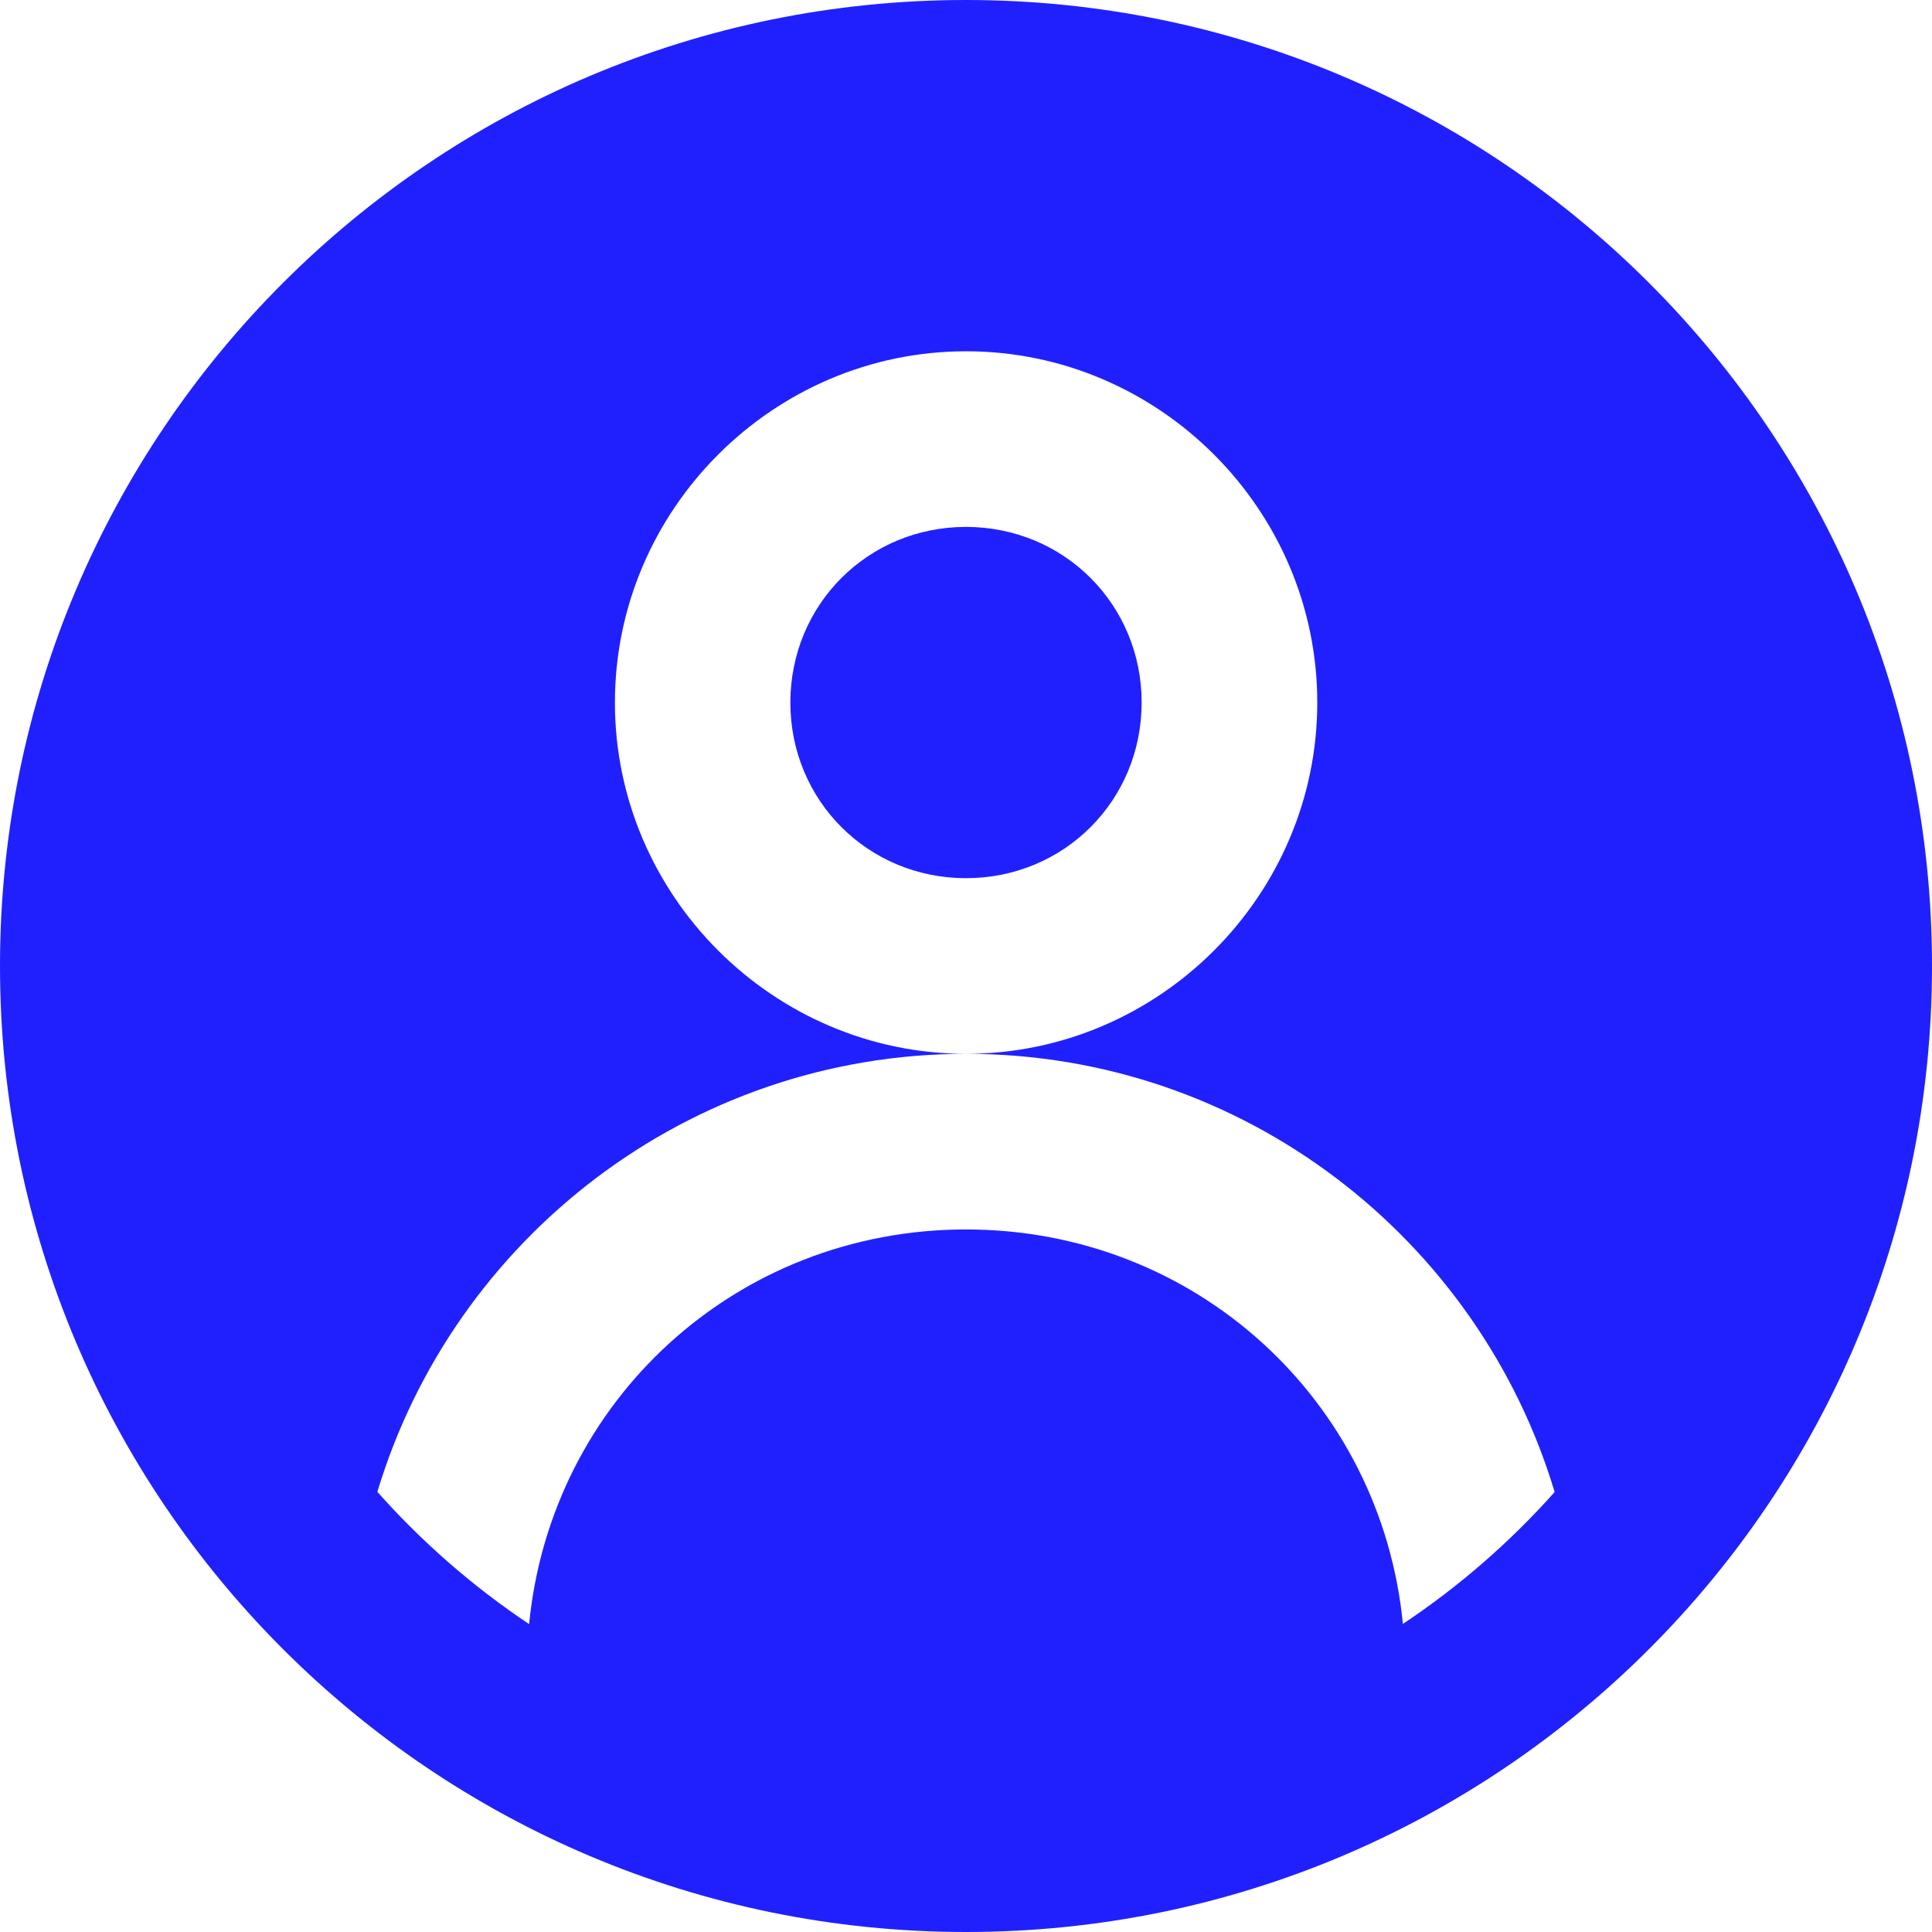
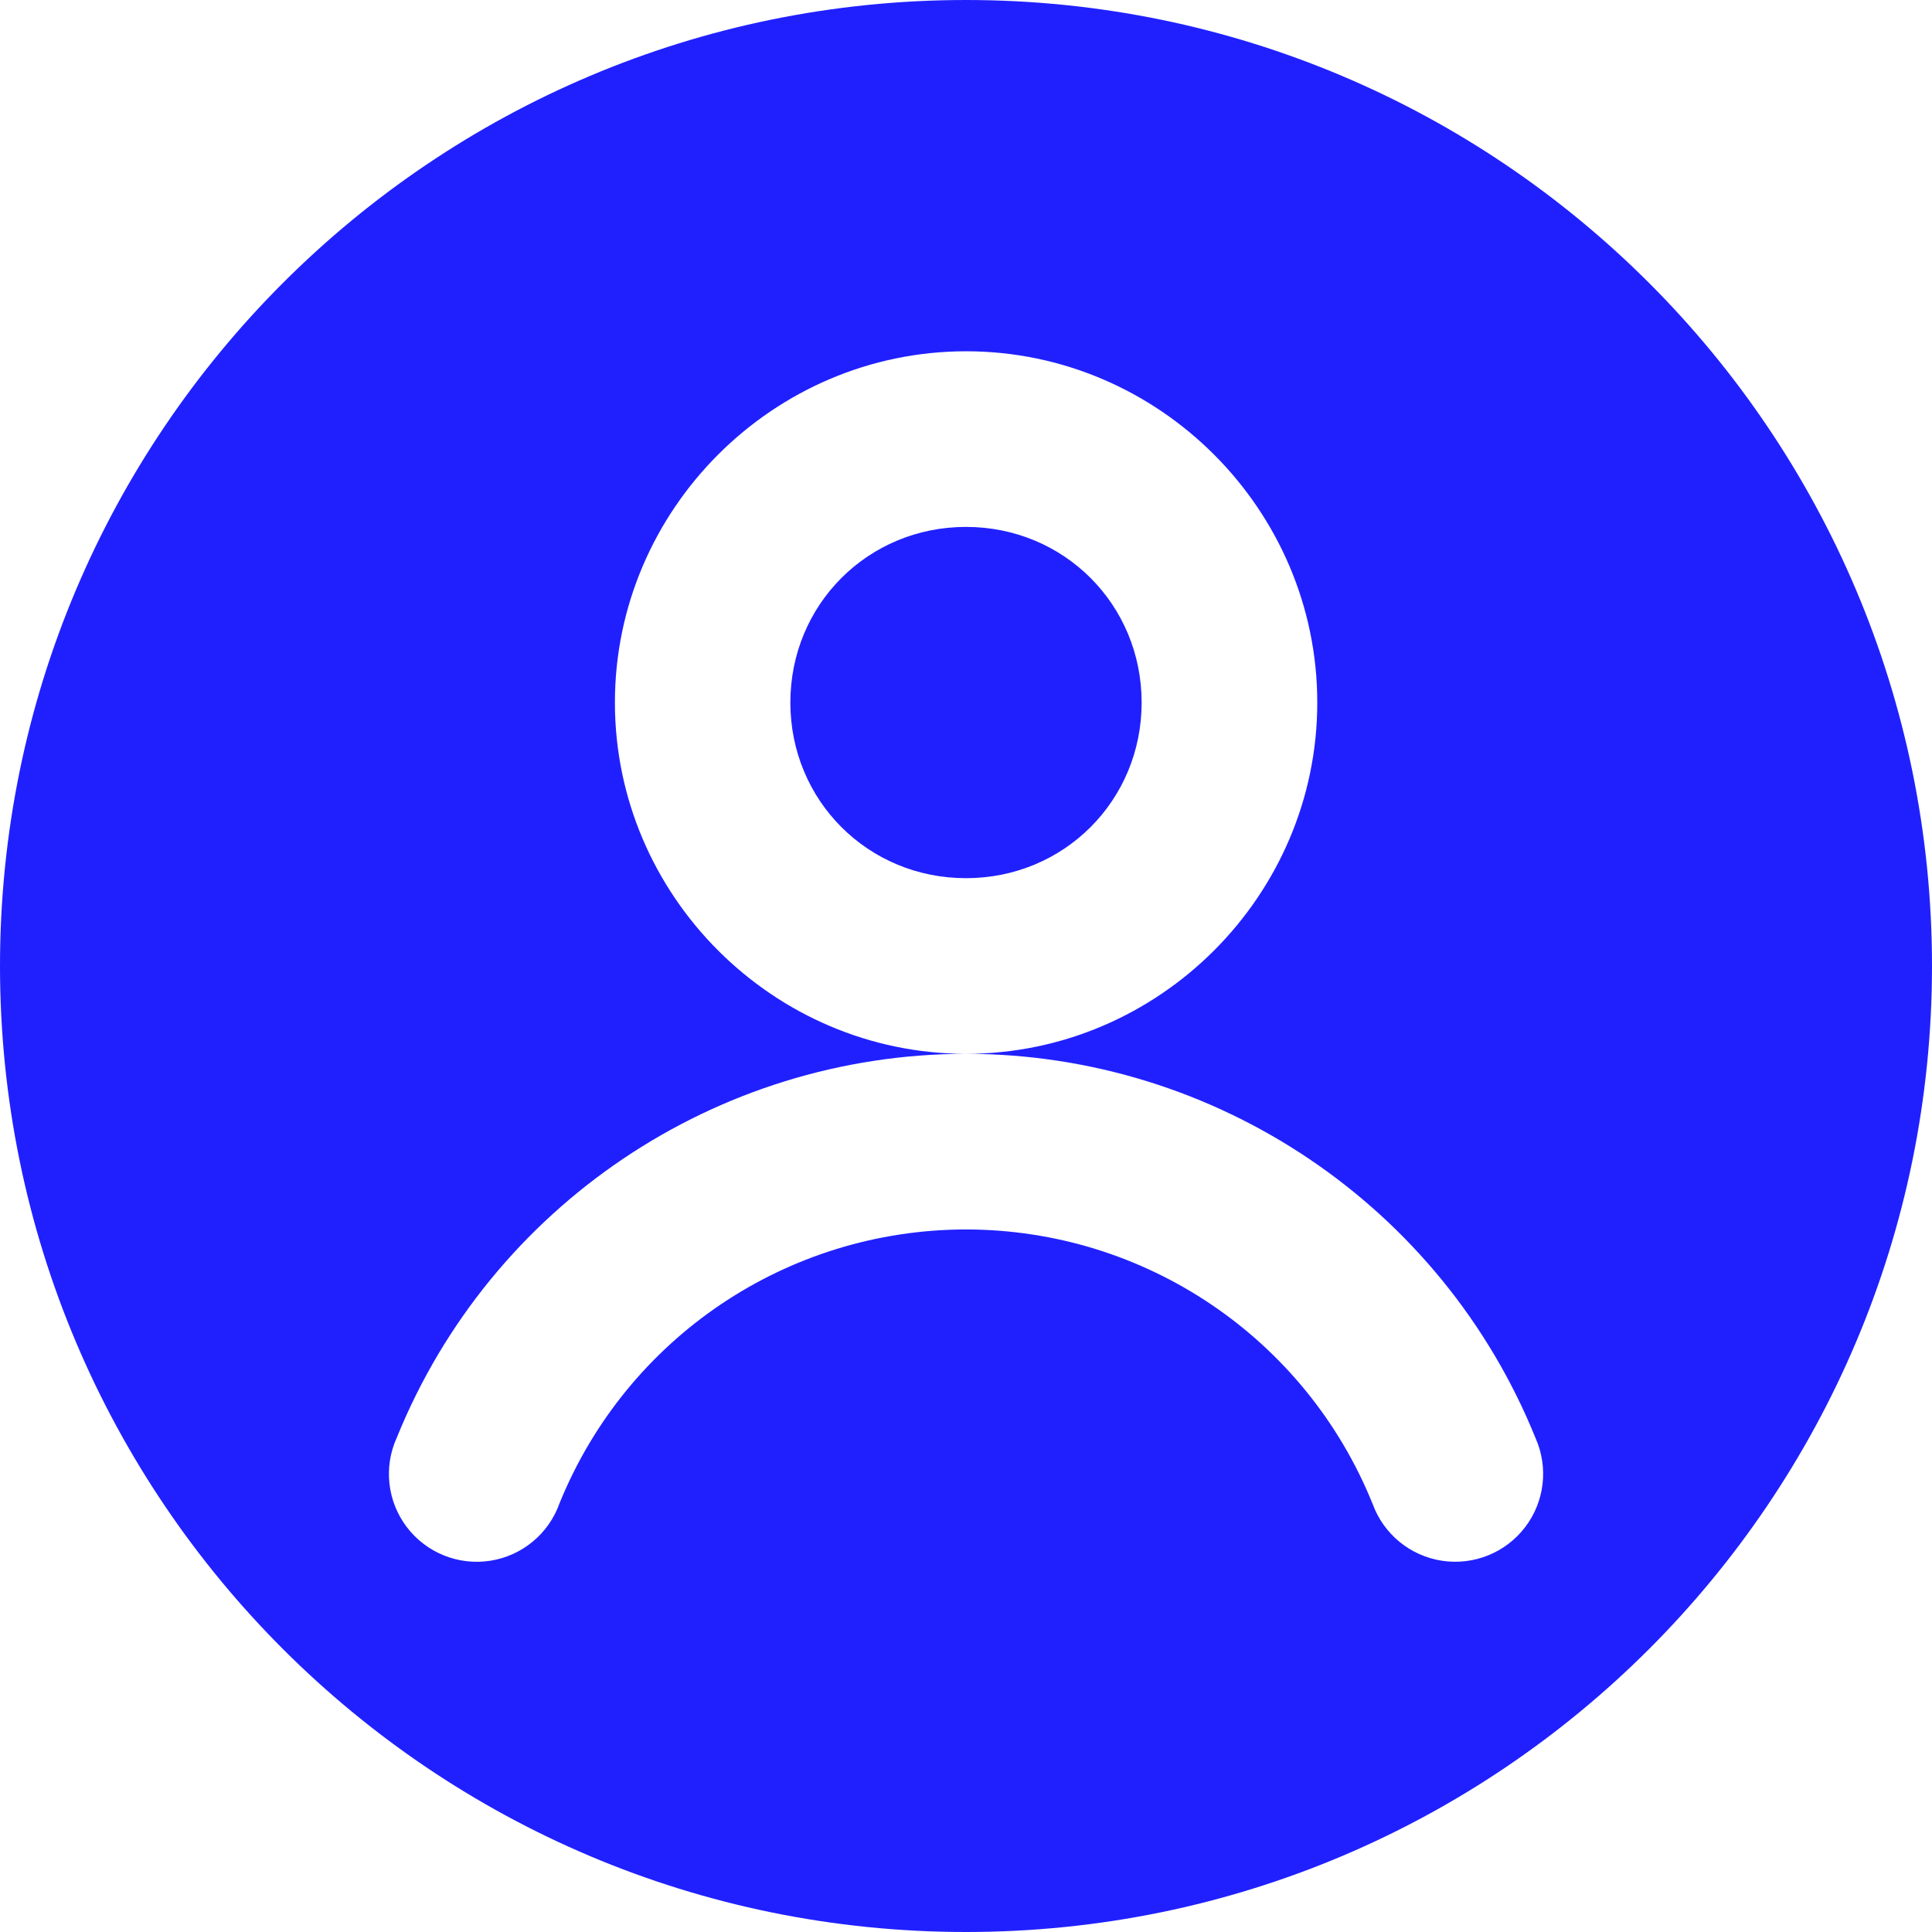
- <svg xmlns="http://www.w3.org/2000/svg" id="svg4153" height="22" viewBox="0 0 22 22" width="22" version="1.1">
-   <defs id="defs4157">
+ <svg xmlns="http://www.w3.org/2000/svg" height="22" width="22" version="1.1" viewBox="0 0 22 22">
+   <defs>
    <style id="current-color-scheme" type="text/css">.ColorScheme-Text { color:#0000FF; }</style>
  </defs>
-   <path id="22-22-user-online" d="m39 0a11 11 0 0 0 -11 11 11 11 0 0 0 11 11 11 11 0 0 0 11 -11 11 11 0 0 0 -11 -11zm6.037 6.965a1 1 0 0 1 .713 1.691l-7 8-.625.719-.75-.594-5-4a1 1 0 1 1 1.25 -1.562l4.25 3.406 6.375-7.281a1 1 0 0 1 .562 -.344 1 1 0 0 1 .126 -.031 1 1 0 0 1 .099 -.004z" style="opacity:.875;fill-rule:evenodd;fill:currentColor" class="ColorScheme-Text" />
-   <path id="22-22-user-busy" d="m67 0a11 11 0 0 0 -11 11 11 11 0 0 0 11 11 11 11 0 0 0 11 -11 11 11 0 0 0 -11 -11zm-7 10h14c.554 0 1 .446 1 1s-.446 1-1 1h-14c-.554 0-1-.446-1-1s.446-1 1-1z" style="opacity:.875;fill-rule:evenodd;fill:currentColor" class="ColorScheme-Text" />
-   <path id="22-22-user-offline" d="m95 0a11 11 0 0 0 -11 11 11 11 0 0 0 11 11 11 11 0 0 0 11 -11 11 11 0 0 0 -11 -11zm5.01 4.961a1 1 0 0 1 .65 1.789l-4.254 4.25 4.254 4.25a1 1 0 1 1 -1.41 1.406l-4.25-4.25-4.25 4.25a1 1 0 1 1 -1.406 -1.406l4.25-4.25-4.25-4.25a1 1 0 0 1 .594 -1.719 1 1 0 0 1 .812 .313l4.25 4.25 4.25-4.25a1 1 0 0 1 .656 -.375 1 1 0 0 1 .104 -.008z" style="opacity:.875;fill-rule:evenodd;fill:currentColor" class="ColorScheme-Text" />
-   <circle id="22-22-user-invisible" style="opacity:.875;fill-rule:evenodd;fill:currentColor" cy="11" cx="123" r="11" class="ColorScheme-Text" />
-   <path id="22-22-user-away" d="m151 0a11 11 0 0 0 -11 11 11 11 0 0 0 11 11 11 11 0 0 0 11 -11 11 11 0 0 0 -11 -11zm.01 2.965a1 1 0 0 1 .99 1.035v6h6a1 1 0 1 1 0 2h-8v-8a1 1 0 0 1 .78 -1 1 1 0 0 1 .12 -.031h.01a1 1 0 0 1 .1 -.004z" style="opacity:.875;fill-rule:evenodd;fill:currentColor" class="ColorScheme-Text" />
-   <path id="22-22-user-away-extended" d="m179 0a11 11 0 0 0 -11 11 11 11 0 0 0 11 11 11 11 0 0 0 11 -11 11 11 0 0 0 -11 -11zm.01 2.965a1 1 0 0 1 .99 1.035v7.406l-.29.313-4.96 4.937a1 1 0 1 1 -1.41 -1.406l4.66-4.688v-6.562a1 1 0 0 1 .78 -1 1 1 0 0 1 .12 -.031h.01a1 1 0 0 1 .1 -.004z" style="opacity:.875;fill-rule:evenodd;fill:currentColor" class="ColorScheme-Text" />
-   <path id="22-22-user-identity" d="m11 0a11 11 0 0 0 -11 11 11 11 0 0 0 11 11 11 11 0 0 0 11 -11 11 11 0 0 0 -11 -11zm0 4h.002c2.196.001 3.998 1.803 3.998 4 0 2.197-1.802 3.999-3.998 4 3.161.001 5.836 2.107 6.701 4.99a9 9 0 0 1 -1.728 1.502c-.249-2.543-2.359-4.492-4.975-4.492-2.616 0-4.726 1.95-4.975 4.494a9 9 0 0 1 -1.728 -1.506c.867-2.881 3.543-4.987 6.703-4.988-2.196-.001-3.998-1.803-3.998-4 0-2.197 1.802-3.999 3.998-4zm0 2c-1.116 0-2 .884-2 2s.884 2 2 2c1.116 0 2-.884 2-2s-.884-2-2-2z" style="opacity:.875;fill-rule:evenodd;fill:currentColor" class="ColorScheme-Text" />
-   <g id="user-offline">
-     <rect style="fill:none" height="32" width="32" y="-34" x="120" />
-     <path class="ColorScheme-Text" style="opacity:.875;fill-rule:evenodd;fill:currentColor" d="m136-32a14 14 0 0 0 -14 14 14 14 0 0 0 14 14 14 14 0 0 0 14 -14 14 14 0 0 0 -14 -14zm5.98 6.986h.01a1 1 0 0 1 .72 1.721l-5.3 5.293 5.29 5.293a1 1 0 1 1 -1.41 1.414l-5.29-5.293-5.3 5.293a1 1 0 1 1 -1.41 -1.414l5.29-5.293-5.29-5.293a1 1 0 0 1 .69 -1.717 1 1 0 0 1 .72 .303l5.29 5.293 5.3-5.293a1 1 0 0 1 .69 -.307z" />
-   </g>
-   <g id="user-busy">
-     <rect style="fill:none" height="32" width="32" y="-34" x="80" />
-     <path class="ColorScheme-Text" style="opacity:.875;fill-rule:evenodd;fill:currentColor" d="m96-32a14 14 0 0 0 -14 14 14 14 0 0 0 14 14 14 14 0 0 0 14 -14 14 14 0 0 0 -14 -14zm-8.045 13h16.085c.53 0 .96.426.96.955v.090c0 .529-.43.955-.96.955h-16.091c-.524 0-.949-.426-.949-.955v-.090c0-.529.426-.955.955-.955z" />
-   </g>
-   <g id="user-invisible">
-     <rect style="fill:none" height="32" width="32" y="-34" x="160" />
-     <circle class="ColorScheme-Text" cy="-18" style="opacity:.875;fill-rule:evenodd;fill:currentColor" cx="176" r="14" />
-   </g>
-   <g id="user-away-extended">
-     <rect style="fill:none" height="32" width="32" y="-34" x="240" />
-     <path class="ColorScheme-Text" style="opacity:.875;fill-rule:evenodd;fill:currentColor" d="m256-32a14 14 0 0 0 -14 14 14 14 0 0 0 14 14 14 14 0 0 0 14 -14 14 14 0 0 0 -14 -14zm-.02 3.986c.57-.011 1.03.448 1.02 1.014v9.414l-6.29 6.293c-.94.979-2.39-.471-1.41-1.414l5.7-5.707v-8.586c-.01-.552.43-1.005.98-1.014z" />
-   </g>
-   <g id="user-away">
-     <rect style="fill:none" height="32" width="32" y="-34" x="200" />
-     <path class="ColorScheme-Text" style="opacity:.875;fill-rule:evenodd;fill:currentColor" d="m216-32a14 14 0 0 0 -14 14 14 14 0 0 0 14 14 14 14 0 0 0 14 -14 14 14 0 0 0 -14 -14zm-.02 3.986h.01c.56-.009 1.02.450 1.01 1.014v8h8c1.36-.019 1.36 2.019 0 2h-10v-10c0-.550.43-1.003.98-1.014z" />
-   </g>
-   <g id="user-online">
-     <rect style="fill:none" height="32" width="32" y="-34" x="40" />
-     <path class="ColorScheme-Text" style="opacity:.875;fill-rule:evenodd;fill:currentColor" d="m56-32a14 14 0 0 0 -14 14 14 14 0 0 0 14 14 14 14 0 0 0 14 -14 14 14 0 0 0 -14 -14zm7.027 8.99c.865.015 1.305 1.046.717 1.68l-9.644 10.715-6.741-5.617c-1.071-.850.254-2.437 1.282-1.536l5.259 4.383 8.356-9.285c.194-.221.477-.346.771-.340z" />
-   </g>
-   <g id="user-identity">
-     <rect style="fill:none" height="32" width="32" y="-34" x="0" />
-     <path class="ColorScheme-Text" style="opacity:.875;fill-rule:evenodd;fill:currentColor" d="m16-32a14 14 0 0 0 -14 14 14 14 0 0 0 14 14 14 14 0 0 0 14 -14 14 14 0 0 0 -14 -14zm0 5a5 5 0 0 1 5 5 5 5 0 0 1 -5 5 9 9 0 0 1 8.475 6.006 11 11 0 0 1 -1.623 1.599 7 7 0 0 0 -6.852 -5.606 7 7 0 0 0 -6.856 5.588 11 11 0 0 1 -1.619 -1.588 9 9 0 0 1 8.475 -6 5 5 0 0 1 -5 -5 5 5 0 0 1 5 -5zm0 2a3 3 0 0 0 -3 3 3 3 0 0 0 3 3 3 3 0 0 0 3 -3 3 3 0 0 0 -3 -3z" />
-   </g>
-   <g id="48-48-user-offline" transform="matrix(1.5,0,0,1.5,-12,-35)">
-     <rect style="fill:none" height="32" width="32" y="-34" x="120" />
-     <path class="ColorScheme-Text" style="opacity:.875;fill-rule:evenodd;fill:currentColor" transform="matrix(.66667 0 0 .66667 8 23.333)" d="m192-83c-11.598 0-21 9.402-21 21s9.402 21 21 21 21-9.402 21-21-9.402-21-21-21zm9.053 10.961a1 1 0 0 1 .652 1.744l-8.29 8.295 8.293 8.295a1 1 0 1 1 -1.41 1.41l-8.29-8.293-8.295 8.293a1 1 0 1 1 -1.41 -1.41l8.29-8.295-8.293-8.295a1 1 0 0 1 .693 -1.715 1 1 0 0 1 .717 .305l8.295 8.293 8.295-8.293a1 1 0 0 1 .758 -.334z" />
-   </g>
-   <g id="48-48-user-busy" transform="matrix(1.5,0,0,1.5,-8,-35)">
-     <rect style="fill:none" height="32" width="32" y="-34" x="80" />
-     <path class="ColorScheme-Text" style="opacity:.875;fill-rule:evenodd;fill:currentColor" transform="matrix(.66667 0 0 .66667 5.3333 23.333)" d="m136-83c-11.598 0-21 9.402-21 21s9.402 21 21 21 21-9.402 21-21-9.402-21-21-21zm-12 20h24c.554 0 1 .446 1 1s-.446 1-1 1h-24c-.554 0-1-.446-1-1s.446-1 1-1z" />
-   </g>
-   <g id="48-48-user-invisible" transform="matrix(1.5,0,0,1.5,-16,-35)">
-     <rect style="fill:none" height="32" width="32" y="-34" x="160" />
-     <circle id="circle4306" class="ColorScheme-Text" cy="-18" cx="176" r="14" style="opacity:.875;fill-rule:evenodd;fill:currentColor" />
-   </g>
-   <g id="48-48-user-away-extended" transform="matrix(1.5,0,0,1.5,-24,-35)">
-     <rect style="fill:none" height="32" width="32" y="-34" x="240" />
-     <path class="ColorScheme-Text" style="opacity:.875;fill-rule:evenodd;fill:currentColor" transform="matrix(.66667 0 0 .66667 16 23.333)" d="m360-83c-11.598 0-21 9.402-21 21s9.402 21 21 21 21-9.402 21-21-9.402-21-21-21zm-.016 5.984a1 1 0 0 1 1.02 1.016v14.414l-9.295 9.291a1 1 0 1 1 -1.41 -1.41l8.7-8.709v-13.586a1 1 0 0 1 .984 -1.016z" />
-   </g>
-   <g id="48-48-user-away" transform="matrix(1.5,0,0,1.5,-20,-35)">
-     <rect style="fill:none" height="32" width="32" y="-34" x="200" />
-     <path class="ColorScheme-Text" style="opacity:.875;fill-rule:evenodd;fill:currentColor" transform="matrix(.66667 0 0 .66667 13.333 23.333)" d="m304-83c-11.598 0-21 9.402-21 21s9.402 21 21 21 21-9.402 21-21-9.402-21-21-21zm-.016 5.984a1 1 0 0 1 1.02 1.016v13h13a1 1 0 1 1 0 2h-15v-15a1 1 0 0 1 .984 -1.016z" />
-   </g>
-   <g id="48-48-user-online" transform="matrix(1.5,0,0,1.5,-4,-35)">
-     <rect style="fill:none" height="32" width="32" y="-34" x="40" />
-     <path class="ColorScheme-Text" style="opacity:.875;fill-rule:evenodd;fill:currentColor" d="m80-83c-11.598 0-21 9.402-21 21s9.402 21 21 21 21-9.402 21-21-9.402-21-21-21zm11.01 13.99a1 1 0 0 1 .748 1.664l-13.625 15.717-9.746-7.582a1 1 0 1 1 1.228 -1.578l8.252 6.418 12.377-14.285a1 1 0 0 1 .766 -.354z" transform="matrix(.66667 0 0 .66667 2.6667 23.333)" />
-   </g>
-   <g id="48-48-user-identity" transform="matrix(1.5,0,0,1.5,0,-35)">
-     <rect style="fill:none" height="32" width="32" y="-34" x="0" />
-     <path d="m24-83c-11.598 0-21 9.402-21 21s9.402 21 21 21 21-9.402 21-21-9.402-21-21-21zm0 8a7 7 0 0 1 7 7 7 7 0 0 1 -7 7 13 13 0 0 1 12.391 9.105 16 16 0 0 1 -1.623 1.705 11 11 0 0 0 -10.768 -8.811 11 11 0 0 0 -10.777 8.799 16 16 0 0 1 -1.61 -1.686 13 13 0 0 1 12.387 -9.113 7 7 0 0 1 -7 -7 7 7 0 0 1 7 -7zm0 2a5 5 0 0 0 -5 5 5 5 0 0 0 5 5 5 5 0 0 0 5 -5 5 5 0 0 0 -5 -5z" style="opacity:.875;fill-rule:evenodd;fill:currentColor" transform="matrix(.66667 0 0 .66667 0 23.333)" class="ColorScheme-Text" />
+   <g class="ColorScheme-Text">
+     <path id="22-22-user-online" d="m39 0a11 11 0 0 0 -11 11 11 11 0 0 0 11 11 11 11 0 0 0 11 -11 11 11 0 0 0 -11 -11zm6.037 6.965a1 1 0 0 1 .713 1.691l-7 8-.625.719-.75-.594-5-4a1 1 0 1 1 1.25 -1.562l4.25 3.406 6.375-7.281a1 1 0 0 1 .562 -.344 1 1 0 0 1 .126 -.031 1 1 0 0 1 .099 -.004z" style="opacity:.875;fill-rule:evenodd;fill:currentColor" />
+     <path id="22-22-user-busy" d="m67 0a11 11 0 0 0 -11 11 11 11 0 0 0 11 11 11 11 0 0 0 11 -11 11 11 0 0 0 -11 -11zm-7 10h14c.554 0 1 .446 1 1s-.446 1-1 1h-14c-.554 0-1-.446-1-1s.446-1 1-1z" style="opacity:.875;fill-rule:evenodd;fill:currentColor" />
+     <path id="22-22-user-offline" d="m95 0a11 11 0 0 0 -11 11 11 11 0 0 0 11 11 11 11 0 0 0 11 -11 11 11 0 0 0 -11 -11zm5.01 4.961a1 1 0 0 1 .65 1.789l-4.254 4.25 4.254 4.25a1 1 0 1 1 -1.41 1.406l-4.25-4.25-4.25 4.25a1 1 0 1 1 -1.406 -1.406l4.25-4.25-4.25-4.25a1 1 0 0 1 .594 -1.719 1 1 0 0 1 .812 .313l4.25 4.25 4.25-4.25a1 1 0 0 1 .656 -.375 1 1 0 0 1 .104 -.008z" style="opacity:.875;fill-rule:evenodd;fill:currentColor" />
+     <circle id="22-22-user-invisible" style="opacity:.875;fill-rule:evenodd;fill:currentColor" cx="123" cy="11" r="11" />
+     <path id="22-22-user-away" d="m151 0a11 11 0 0 0 -11 11 11 11 0 0 0 11 11 11 11 0 0 0 11 -11 11 11 0 0 0 -11 -11zm.01 2.965a1 1 0 0 1 .99 1.035v6h6a1 1 0 1 1 0 2h-8v-8a1 1 0 0 1 .78 -1 1 1 0 0 1 .12 -.031h.01a1 1 0 0 1 .1 -.004z" style="opacity:.875;fill-rule:evenodd;fill:currentColor" />
+     <path id="22-22-user-away-extended" d="m179 0a11 11 0 0 0 -11 11 11 11 0 0 0 11 11 11 11 0 0 0 11 -11 11 11 0 0 0 -11 -11zm.01 2.965a1 1 0 0 1 .99 1.035v7.406l-.29.313-4.96 4.937a1 1 0 1 1 -1.41 -1.406l4.66-4.688v-6.562a1 1 0 0 1 .78 -1 1 1 0 0 1 .12 -.031h.01a1 1 0 0 1 .1 -.004z" style="opacity:.875;fill-rule:evenodd;fill:currentColor" />
+     <path id="22-22-user-identity" style="opacity:.875;fill-rule:evenodd;fill:currentColor" d="m11 0c-6.075 0-11 4.925-11 11 0 6.075 4.925 11 11 11 6.075 0 11-4.925 11-11 0-6.075-4.925-11-11-11zm0 4h.002c2.196.001 3.998 1.803 3.998 4 0 2.197-1.802 3.999-3.998 4 2.848.003 5.417 1.737 6.484 4.377a1.001 1.001 0 1 1 -1.855 .750c-.764-1.891-2.591-3.125-4.631-3.127-2.037.002-3.863 1.232-4.629 3.119a1 1 0 1 1 -1.852 -.750c1.069-2.636 3.636-4.367 6.481-4.369-2.196-.001-3.998-1.803-3.998-4 0-2.197 1.802-3.999 3.998-4zm0 2c-1.116 0-2 .884-2 2s.884 2 2 2c1.116 0 2-.884 2-2s-.884-2-2-2z" />
+     <g id="user-offline">
+       <rect style="fill:none" height="32" width="32" y="-34" x="120" />
+       <path style="opacity:.875;fill-rule:evenodd;fill:currentColor" d="m136-32a14 14 0 0 0 -14 14 14 14 0 0 0 14 14 14 14 0 0 0 14 -14 14 14 0 0 0 -14 -14zm5.98 6.986h.01a1 1 0 0 1 .72 1.721l-5.3 5.293 5.29 5.293a1 1 0 1 1 -1.41 1.414l-5.29-5.293-5.3 5.293a1 1 0 1 1 -1.41 -1.414l5.29-5.293-5.29-5.293a1 1 0 0 1 .69 -1.717 1 1 0 0 1 .72 .303l5.29 5.293 5.3-5.293a1 1 0 0 1 .69 -.307z" />
+     </g>
+     <g id="user-busy">
+       <rect style="fill:none" height="32" width="32" y="-34" x="80" />
+       <path style="opacity:.875;fill-rule:evenodd;fill:currentColor" d="m96-32a14 14 0 0 0 -14 14 14 14 0 0 0 14 14 14 14 0 0 0 14 -14 14 14 0 0 0 -14 -14zm-8.045 13h16.085c.53 0 .96.426.96.955v.090c0 .529-.43.955-.96.955h-16.091c-.524 0-.949-.426-.949-.955v-.090c0-.529.426-.955.955-.955z" />
+     </g>
+     <g id="user-invisible">
+       <rect style="fill:none" height="32" width="32" y="-34" x="160" />
+       <circle style="opacity:.875;fill-rule:evenodd;fill:currentColor" cx="176" r="14" cy="-18" />
+     </g>
+     <g id="user-away-extended">
+       <rect style="fill:none" height="32" width="32" y="-34" x="240" />
+       <path style="opacity:.875;fill-rule:evenodd;fill:currentColor" d="m256-32a14 14 0 0 0 -14 14 14 14 0 0 0 14 14 14 14 0 0 0 14 -14 14 14 0 0 0 -14 -14zm-.02 3.986c.57-.011 1.03.448 1.02 1.014v9.414l-6.29 6.293c-.94.979-2.39-.471-1.41-1.414l5.7-5.707v-8.586c-.01-.552.43-1.005.98-1.014z" />
+     </g>
+     <g id="user-away">
+       <rect style="fill:none" height="32" width="32" y="-34" x="200" />
+       <path style="opacity:.875;fill-rule:evenodd;fill:currentColor" d="m216-32a14 14 0 0 0 -14 14 14 14 0 0 0 14 14 14 14 0 0 0 14 -14 14 14 0 0 0 -14 -14zm-.02 3.986h.01c.56-.009 1.02.450 1.01 1.014v8h8c1.36-.019 1.36 2.019 0 2h-10v-10c0-.550.43-1.003.98-1.014z" />
+     </g>
+     <g id="user-online">
+       <rect style="fill:none" height="32" width="32" y="-34" x="40" />
+       <path style="opacity:.875;fill-rule:evenodd;fill:currentColor" d="m56-32a14 14 0 0 0 -14 14 14 14 0 0 0 14 14 14 14 0 0 0 14 -14 14 14 0 0 0 -14 -14zm7.027 8.99c.865.015 1.305 1.046.717 1.68l-9.644 10.715-6.741-5.617c-1.071-.850.254-2.437 1.282-1.536l5.259 4.383 8.356-9.285c.194-.221.477-.346.771-.340z" />
+     </g>
+     <g id="user-identity">
+       <rect style="fill:none" height="32" width="32" y="-34" x="0" />
+       <path style="opacity:.875;fill-rule:evenodd;fill:currentColor" d="m16-32c-7.732 0-14 6.268-14 14s6.268 14 14 14 14-6.268 14-14-6.268-14-14-14zm0 5c2.761 0 5 2.239 5 5s-2.238 4.999-4.998 5c3.569.005 6.803 2.124 8.232 5.395a1 1 0 1 1 -1.832 0.8c-1.114-2.547-3.623-4.191-6.404-4.195-2.782.002-5.293 1.646-6.408 4.195a1 1 0 1 1 -1.832 -0.8c1.431-3.273 4.67-5.393 8.242-5.395-2.761 0-5-2.239-5-5s2.239-5 5-5zm0 2c-1.657 0-3 1.343-3 3s1.343 3 3 3 3-1.343 3-3-1.343-3-3-3z" />
+     </g>
+     <g id="48-48-user-offline" transform="matrix(1.5,0,0,1.5,-12,-35)">
+       <rect style="fill:none" height="32" width="32" y="-34" x="120" />
+       <path style="opacity:.875;fill-rule:evenodd;fill:currentColor" d="m192-83c-11.598 0-21 9.402-21 21s9.402 21 21 21 21-9.402 21-21-9.402-21-21-21zm9.053 10.961a1 1 0 0 1 .652 1.744l-8.29 8.295 8.293 8.295a1 1 0 1 1 -1.41 1.41l-8.29-8.293-8.295 8.293a1 1 0 1 1 -1.41 -1.41l8.29-8.295-8.293-8.295a1 1 0 0 1 .693 -1.715 1 1 0 0 1 .717 .305l8.295 8.293 8.295-8.293a1 1 0 0 1 .758 -.334z" transform="matrix(.66667 0 0 .66667 8 23.333)" />
+     </g>
+     <g id="48-48-user-busy" transform="matrix(1.5,0,0,1.5,-8,-35)">
+       <rect style="fill:none" height="32" width="32" y="-34" x="80" />
+       <path style="opacity:.875;fill-rule:evenodd;fill:currentColor" d="m136-83c-11.598 0-21 9.402-21 21s9.402 21 21 21 21-9.402 21-21-9.402-21-21-21zm-12 20h24c.554 0 1 .446 1 1s-.446 1-1 1h-24c-.554 0-1-.446-1-1s.446-1 1-1z" transform="matrix(.66667 0 0 .66667 5.3333 23.333)" />
+     </g>
+     <g id="48-48-user-invisible" transform="matrix(1.5,0,0,1.5,-16,-35)">
+       <rect style="fill:none" height="32" width="32" y="-34" x="160" />
+       <circle style="opacity:.875;fill-rule:evenodd;fill:currentColor" cx="176" r="14" cy="-18" />
+     </g>
+     <g id="48-48-user-away-extended" transform="matrix(1.5,0,0,1.5,-24,-35)">
+       <rect style="fill:none" height="32" width="32" y="-34" x="240" />
+       <path style="opacity:.875;fill-rule:evenodd;fill:currentColor" d="m360-83c-11.598 0-21 9.402-21 21s9.402 21 21 21 21-9.402 21-21-9.402-21-21-21zm-.016 5.984a1 1 0 0 1 1.02 1.016v14.414l-9.295 9.291a1 1 0 1 1 -1.41 -1.41l8.7-8.709v-13.586a1 1 0 0 1 .984 -1.016z" transform="matrix(.66667 0 0 .66667 16 23.333)" />
+     </g>
+     <g id="48-48-user-away" transform="matrix(1.5,0,0,1.5,-20,-35)">
+       <rect style="fill:none" height="32" width="32" y="-34" x="200" />
+       <path style="opacity:.875;fill-rule:evenodd;fill:currentColor" d="m304-83c-11.598 0-21 9.402-21 21s9.402 21 21 21 21-9.402 21-21-9.402-21-21-21zm-.016 5.984a1 1 0 0 1 1.02 1.016v13h13a1 1 0 1 1 0 2h-15v-15a1 1 0 0 1 .984 -1.016z" transform="matrix(.66667 0 0 .66667 13.333 23.333)" />
+     </g>
+     <g id="48-48-user-online" transform="matrix(1.5,0,0,1.5,-4,-35)">
+       <rect style="fill:none" height="32" width="32" y="-34" x="40" />
+       <path style="opacity:.875;fill-rule:evenodd;fill:currentColor" transform="matrix(.66667 0 0 .66667 2.6667 23.333)" d="m80-83c-11.598 0-21 9.402-21 21s9.402 21 21 21 21-9.402 21-21-9.402-21-21-21zm11.01 13.99a1 1 0 0 1 .748 1.664l-13.625 15.717-9.746-7.582a1 1 0 1 1 1.228 -1.578l8.252 6.418 12.377-14.285a1 1 0 0 1 .766 -.354z" />
+     </g>
+     <g id="48-48-user-identity" transform="matrix(1.5,0,0,1.5,0,-35)">
+       <rect style="fill:none" height="32" width="32" y="-34" x="0" />
+       <path style="opacity:.875;fill-rule:evenodd;fill:currentColor" d="m24-83c-11.598 0-21 9.402-21 21s9.402 21 21 21 21-9.402 21-21-9.402-21-21-21zm0 7.998v.002c3.866 0 7 3.134 7 7s-3.134 6.998-7 6.998-7-3.134-7-7 3.134-7 7-7zm0 2.002c-2.761 0-5 2.239-5 5s2.239 5 5 5 5-2.239 5-5-2.239-5-5-5zm-.002 12h.002.002c5.454.005 10.331 3.423 12.199 8.547a1 1 0 1 1 -1.879 .683c-1.583-4.341-5.703-7.225-10.324-7.23-4.617.007-8.733 2.891-10.316 7.229a1 1 0 1 1 -1.879 -.688c1.869-5.121 6.744-8.534 12.195-8.541z" transform="matrix(.66667 0 0 .66667 0 23.333)" />
+     </g>
+     <g id="64-64-user-offline">
+       <rect style="fill:none" height="64" width="64" y="-154" x="216" />
+       <path style="opacity:.875;fill:currentColor;fill-rule:evenodd" d="m248-150c-15.464 0-28 12.536-28 28s12.536 28 28 28 28-12.536 28-28-12.536-28-28-28zm11.99 14.986a1 1 0 0 1 .717 1.721l-11.3 11.29 11.293 11.293a1 1 0 1 1 -1.414 1.414l-11.29-11.29-11.293 11.293a1 1 0 1 1 -1.414 -1.414l11.29-11.29-11.3-11.29a1 1 0 0 1 .697 -1.717 1 1 0 0 1 .717 .303l11.3 11.29 11.293-11.293a1 1 0 0 1 .697 -.307z" />
+     </g>
+     <g id="64-64-user-invisible">
+       <rect style="fill:none" height="64" width="64" y="-154" x="288" />
+       <circle style="opacity:.875;fill:currentColor;fill-rule:evenodd" cx="320" r="28" cy="-122" />
+     </g>
+     <g id="64-64-user-away-extended">
+       <rect style="fill:none" height="64" width="64" y="-154" x="432" />
+       <path style="opacity:.875;fill:currentColor;fill-rule:evenodd" d="m464-150c-15.464 0-28 12.536-28 28s12.536 28 28 28 28-12.536 28-28-12.536-28-28-28zm-.016 8.986a1 1 0 0 1 1.02 1.01v18a1 1 0 0 1 -.293 .707l-12 12a1 1 0 1 1 -1.414 -1.414l11.7-11.71v-17.59a1 1 0 0 1 .984 -1.014z" />
+     </g>
+     <g id="64-64-user-away">
+       <rect style="fill:none" height="64" width="64" y="-154" x="360" />
+       <path style="opacity:.875;fill:currentColor;fill-rule:evenodd" d="m392-150c-15.464 0-28 12.536-28 28s12.536 28 28 28 28-12.536 28-28-12.536-28-28-28zm0 10c.554 0 1 .446 1 1v16h16c.554 0 1 .446 1 1s-.446 1-1 1h-18v-18c0-.554.446-1 1-1z" />
+     </g>
+     <g id="64-64-user-online">
+       <rect style="fill:none" height="64" width="64" y="-154" x="72" />
+       <path style="opacity:.875;fill:currentColor;fill-rule:evenodd" d="m104-150c-15.464 0-28 12.536-28 28s12.536 28 28 28 28-12.536 28-28-12.536-28-28-28zm15.002 17.988a1 1 0 0 1 .758 1.662l-18.643 21.75-12.758-10.633a1 1 0 1 1 1.281 -1.535l11.242 9.367 17.357-20.25a1 1 0 0 1 .762 -.361z" />
+     </g>
+     <g id="64-64-user-identity">
+       <rect style="fill:none" height="64" width="64" y="-154" x="0" />
+       <path style="opacity:.875;fill:currentColor;fill-rule:evenodd" d="m32-150c-15.464 0-28 12.536-28 28s12.536 28 28 28 28-12.536 28-28-12.536-28-28-28zm0 10c5.511 0 10 4.489 10 10s-4.489 10-10 10c7.477.007 14.081 4.908 16.252 12.062a1 1 0 1 1 -1.914 .582c-1.918-6.32-7.733-10.63-14.338-10.64-6.61.002-12.431 4.321-14.35 10.646a1 1 0 1 1 -1.914 -.582c2.172-7.17 8.782-12.07 16.264-12.07-5.511 0-10-4.489-10-10s4.489-10 10-10zm0 2c-4.43 0-8 3.57-8 8s3.57 8 8 8 8-3.57 8-8-3.57-8-8-8z" />
+     </g>
+     <g id="64-64-user-busy">
+       <rect style="fill:none" height="64" width="64" y="-154" x="144" />
+       <path style="opacity:.875;fill:currentColor;fill-rule:evenodd" d="m176-150c-15.464 0-28 12.536-28 28s12.536 28.002 28 28.002 28.002-12.538 28.002-28.002-12.538-28-28.002-28zm-17 27h34c.554 0 1 .446 1 1s-.446 1-1 1h-34c-.554 0-1-.446-1-1s.446-1 1-1z" />
+     </g>
+     <g id="128-128-user-offline" transform="matrix(2,0,0,2,0,20)">
+       <rect style="fill:none" height="64" width="64" y="-154" x="216" />
+       <path style="opacity:.875;fill-rule:evenodd;fill:currentColor" d="m496-280c-30.928 0-56 25.072-56 56s25.072 56 56 56 56-25.072 56-56-25.072-56-56-56zm24.031 30.945a1 1 0 0 1 .717 1.721l-23.34 23.34 23.334 23.334a1 1 0 1 1 -1.414 1.414l-23.33-23.33-23.334 23.334a1 1 0 1 1 -1.414 -1.414l23.33-23.33-23.34-23.33a1 1 0 0 1 .695 -1.717 1 1 0 0 1 .719 .303l23.34 23.33 23.334-23.334a1 1 0 0 1 .697 -.307z" transform="matrix(.5 0 0 .5 0 -10)" />
+     </g>
+     <g id="128-128-user-invisible" transform="matrix(2,0,0,2,0,20)">
+       <rect style="fill:none" height="64" width="64" y="-154" x="288" />
+       <circle cx="320" cy="-122" r="28" style="opacity:.875;fill-rule:evenodd;fill:currentColor" />
+     </g>
+     <g id="128-128-user-away-extended" transform="matrix(2,0,0,2,0,20)">
+       <rect style="fill:none" height="64" width="64" y="-154" x="432" />
+       <path style="opacity:.875;fill-rule:evenodd;fill:currentColor" d="m928-280c-30.928 0-56 25.072-56 56s25.072 56 56 56 56-25.072 56-56-25.072-56-56-56zm-.016 20.986a1 1 0 0 1 1.02 1.01v34.414l-24.293 24.293a1 1 0 1 1 -1.414 -1.414l23.7-23.71v-33.59a1 1 0 0 1 .984 -1.014z" transform="matrix(.5 0 0 .5 0 -10)" />
+     </g>
+     <g id="128-128-user-away" transform="matrix(2,0,0,2,0,20)">
+       <rect style="fill:none" height="64" width="64" y="-154" x="360" />
+       <path style="opacity:.875;fill-rule:evenodd;fill:currentColor" d="m784-280c-30.928 0-56 25.072-56 56s25.072 56 56 56 56-25.072 56-56-25.072-56-56-56zm-.016 20.986a1 1 0 0 1 1.02 1.01v33h33a1 1 0 1 1 0 2h-33-1-1v-35a1 1 0 0 1 .984 -1.014z" transform="matrix(.5 0 0 .5 0 -10)" />
+     </g>
+     <g id="128-128-user-online" transform="matrix(2,0,0,2,0,20)">
+       <rect style="fill:none" height="64" width="64" y="-154" x="72" />
+       <path style="opacity:.875;fill-rule:evenodd;fill:currentColor" d="m208-280c-30.928 0-56 25.072-56 56s25.072 56 56 56 56-25.072 56-56-25.072-56-56-56zm30.004 36.988a1 1 0 0 1 .754 1.664l-36.641 42.746-24.758-20.629a1.001 1.001 0 0 1 1.281 -1.539l23.242 19.371 35.359-41.254a1 1 0 0 1 .762 -.359z" transform="matrix(.5 0 0 .5 0 -10)" />
+     </g>
+     <g id="128-128-user-identity" transform="matrix(2,0,0,2,0,20)">
+       <rect style="fill:none" height="64" width="64" y="-154" x="0" />
+       <path style="opacity:.875;fill-rule:evenodd;fill:currentColor" d="m64-280c-30.928 0-56 25.072-56 56s25.072 56 56 56 56-25.072 56-56-25.072-56-56-56zm0 20c11.034 0 20 8.966 20 20s-8.966 20-20 20c15.179.005 28.523 10.081 32.686 24.678a1 1 0 1 1 -1.922 .547c-3.92-13.75-16.47-23.23-30.764-23.23-14.296.013-26.84 9.497-30.75 23.248a1 1 0 1 1 -1.922 -.547c4.152-14.6 17.492-24.69 32.672-24.7-11.034 0-20-8.966-20-20s8.966-20 20-20zm0 2c-9.953 0-18 8.047-18 18s8.047 18 18 18 18-8.047 18-18-8.047-18-18-18z" transform="matrix(.5 0 0 .5 0 -10)" />
+     </g>
+     <g id="128-128-user-busy" transform="matrix(2,0,0,2,0,20)">
+       <rect style="fill:none" height="64" width="64" y="-154" x="144" />
+       <path style="opacity:.875;fill-rule:evenodd;fill:currentColor" d="m352-280c-30.928 0-56 25.072-56 56s25.072 56.004 56 56.004 56.004-25.076 56.004-56.004-25.076-56-56.004-56zm-34 55h68a1 1 0 1 1 0 2h-68a1 1 0 1 1 0 -2z" transform="matrix(.5 0 0 .5 0 -10)" />
+     </g>
  </g>
</svg>
